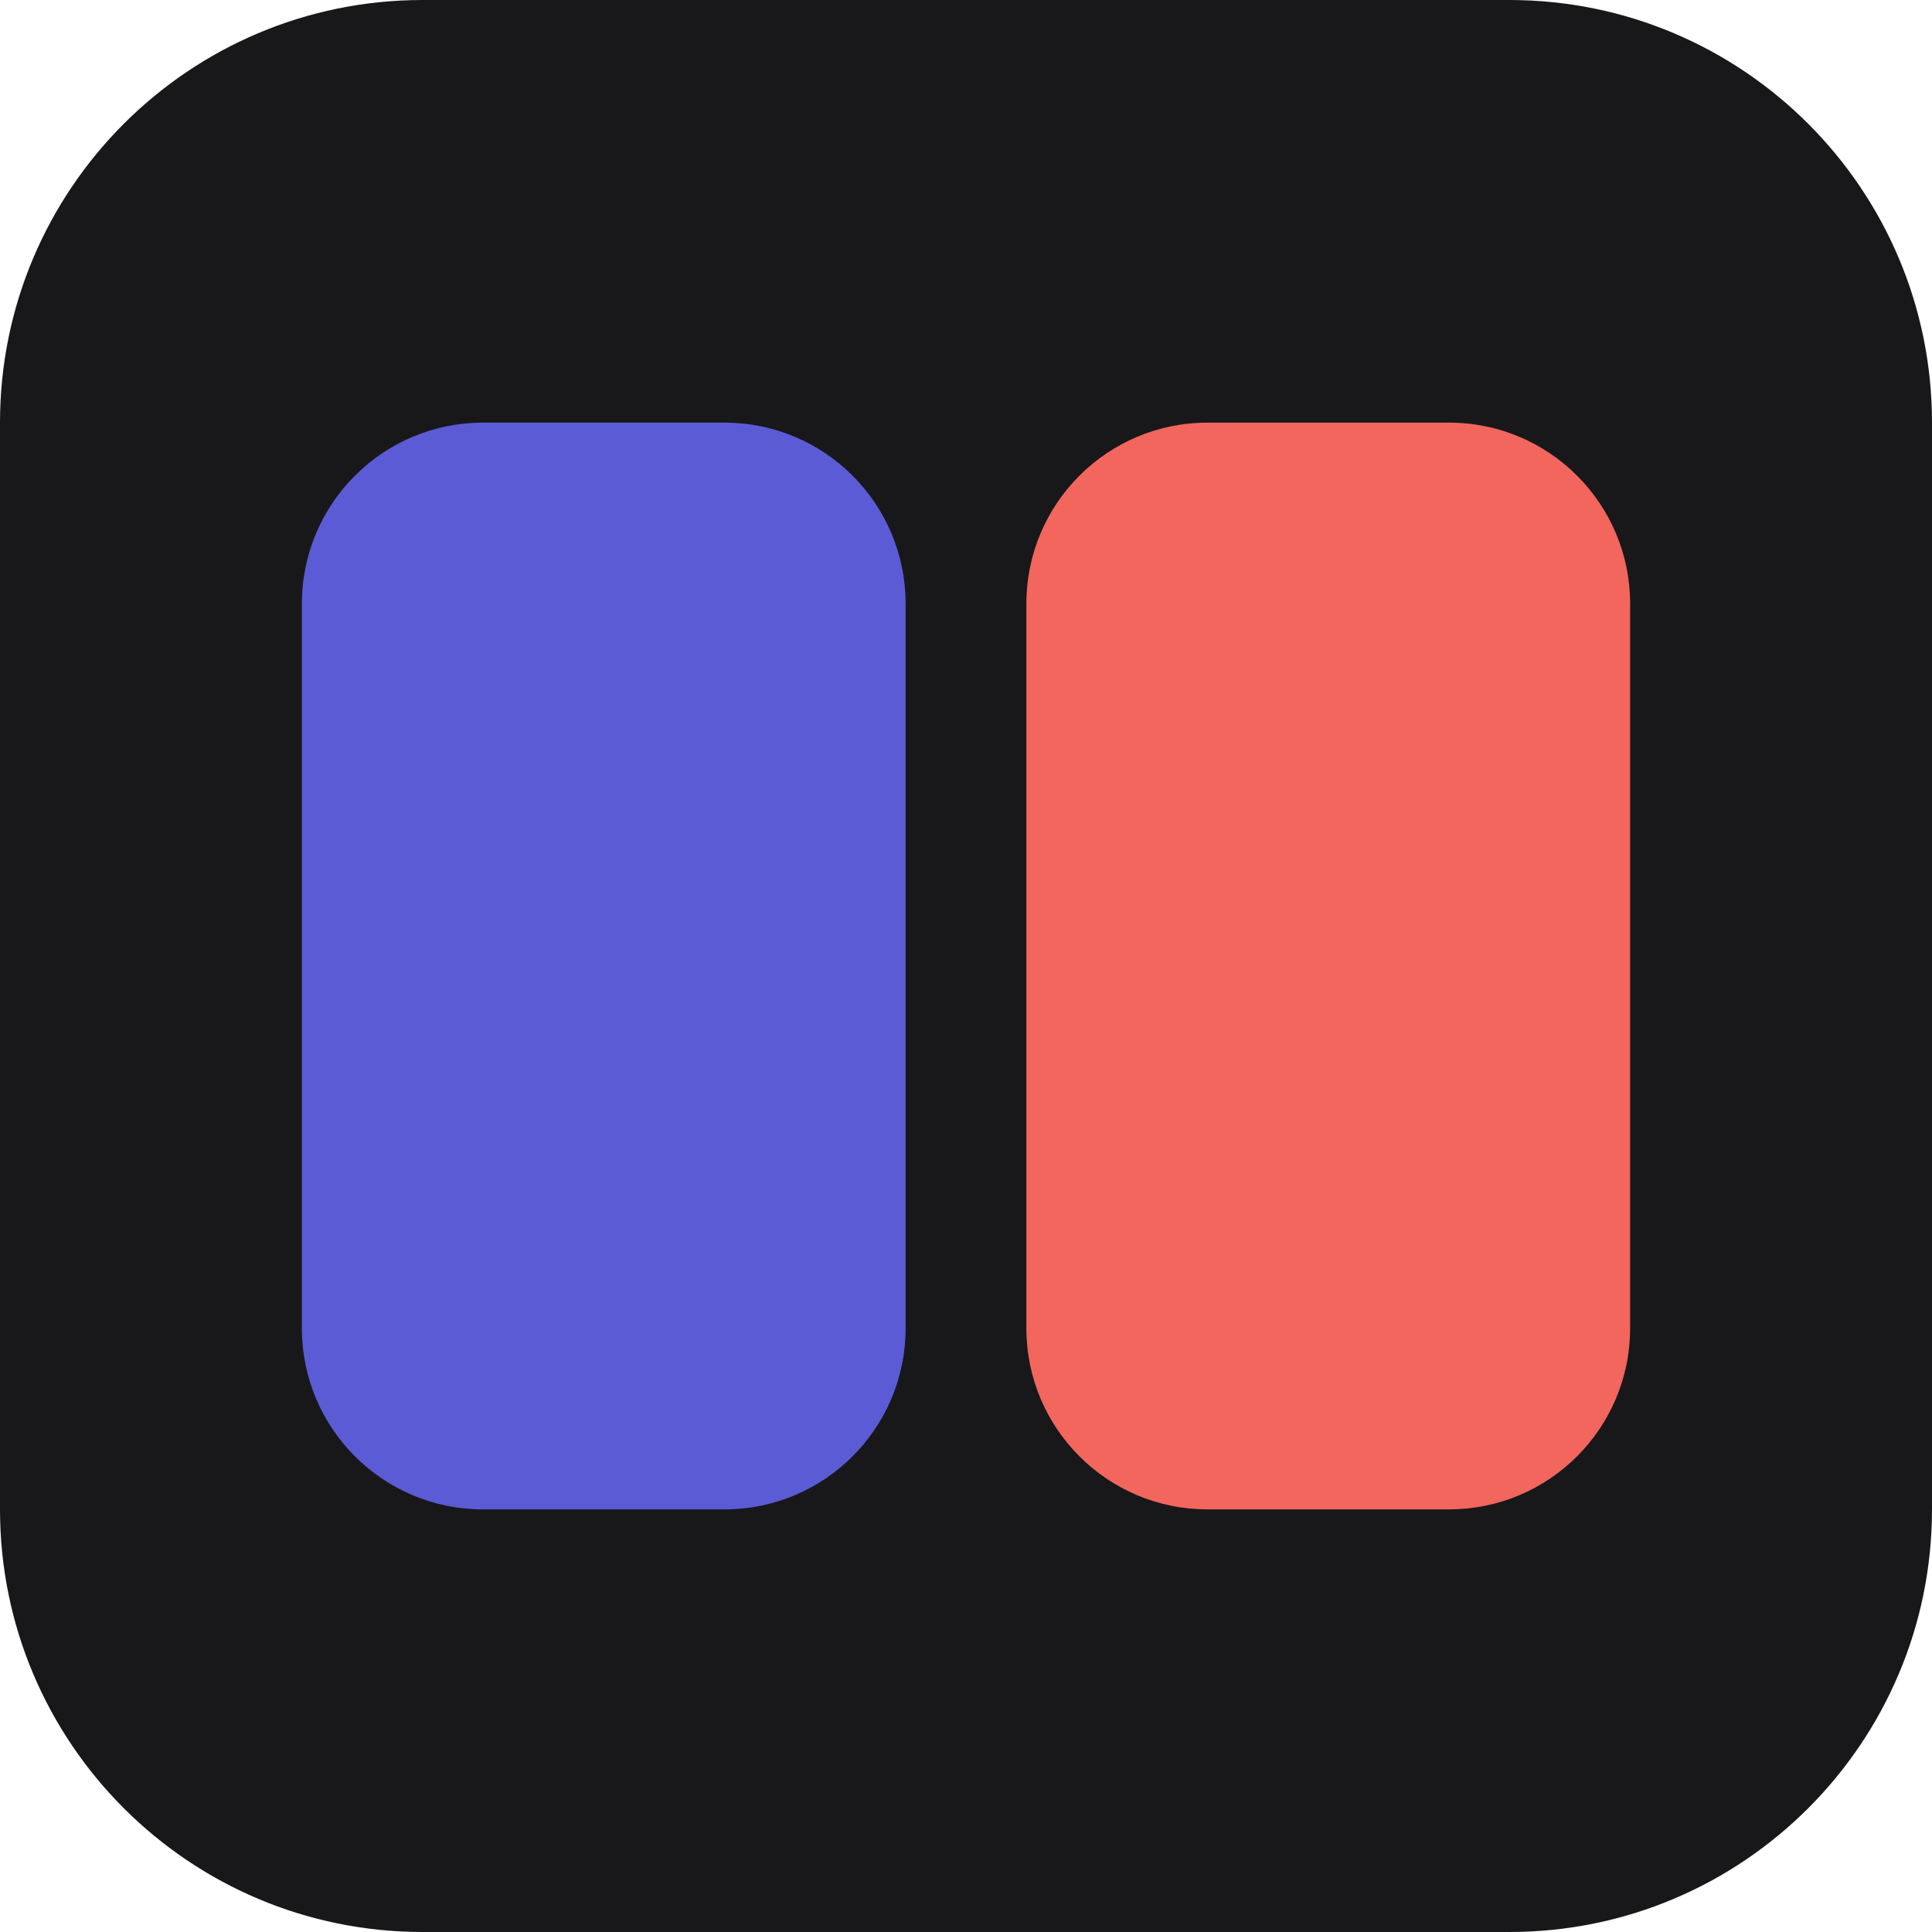
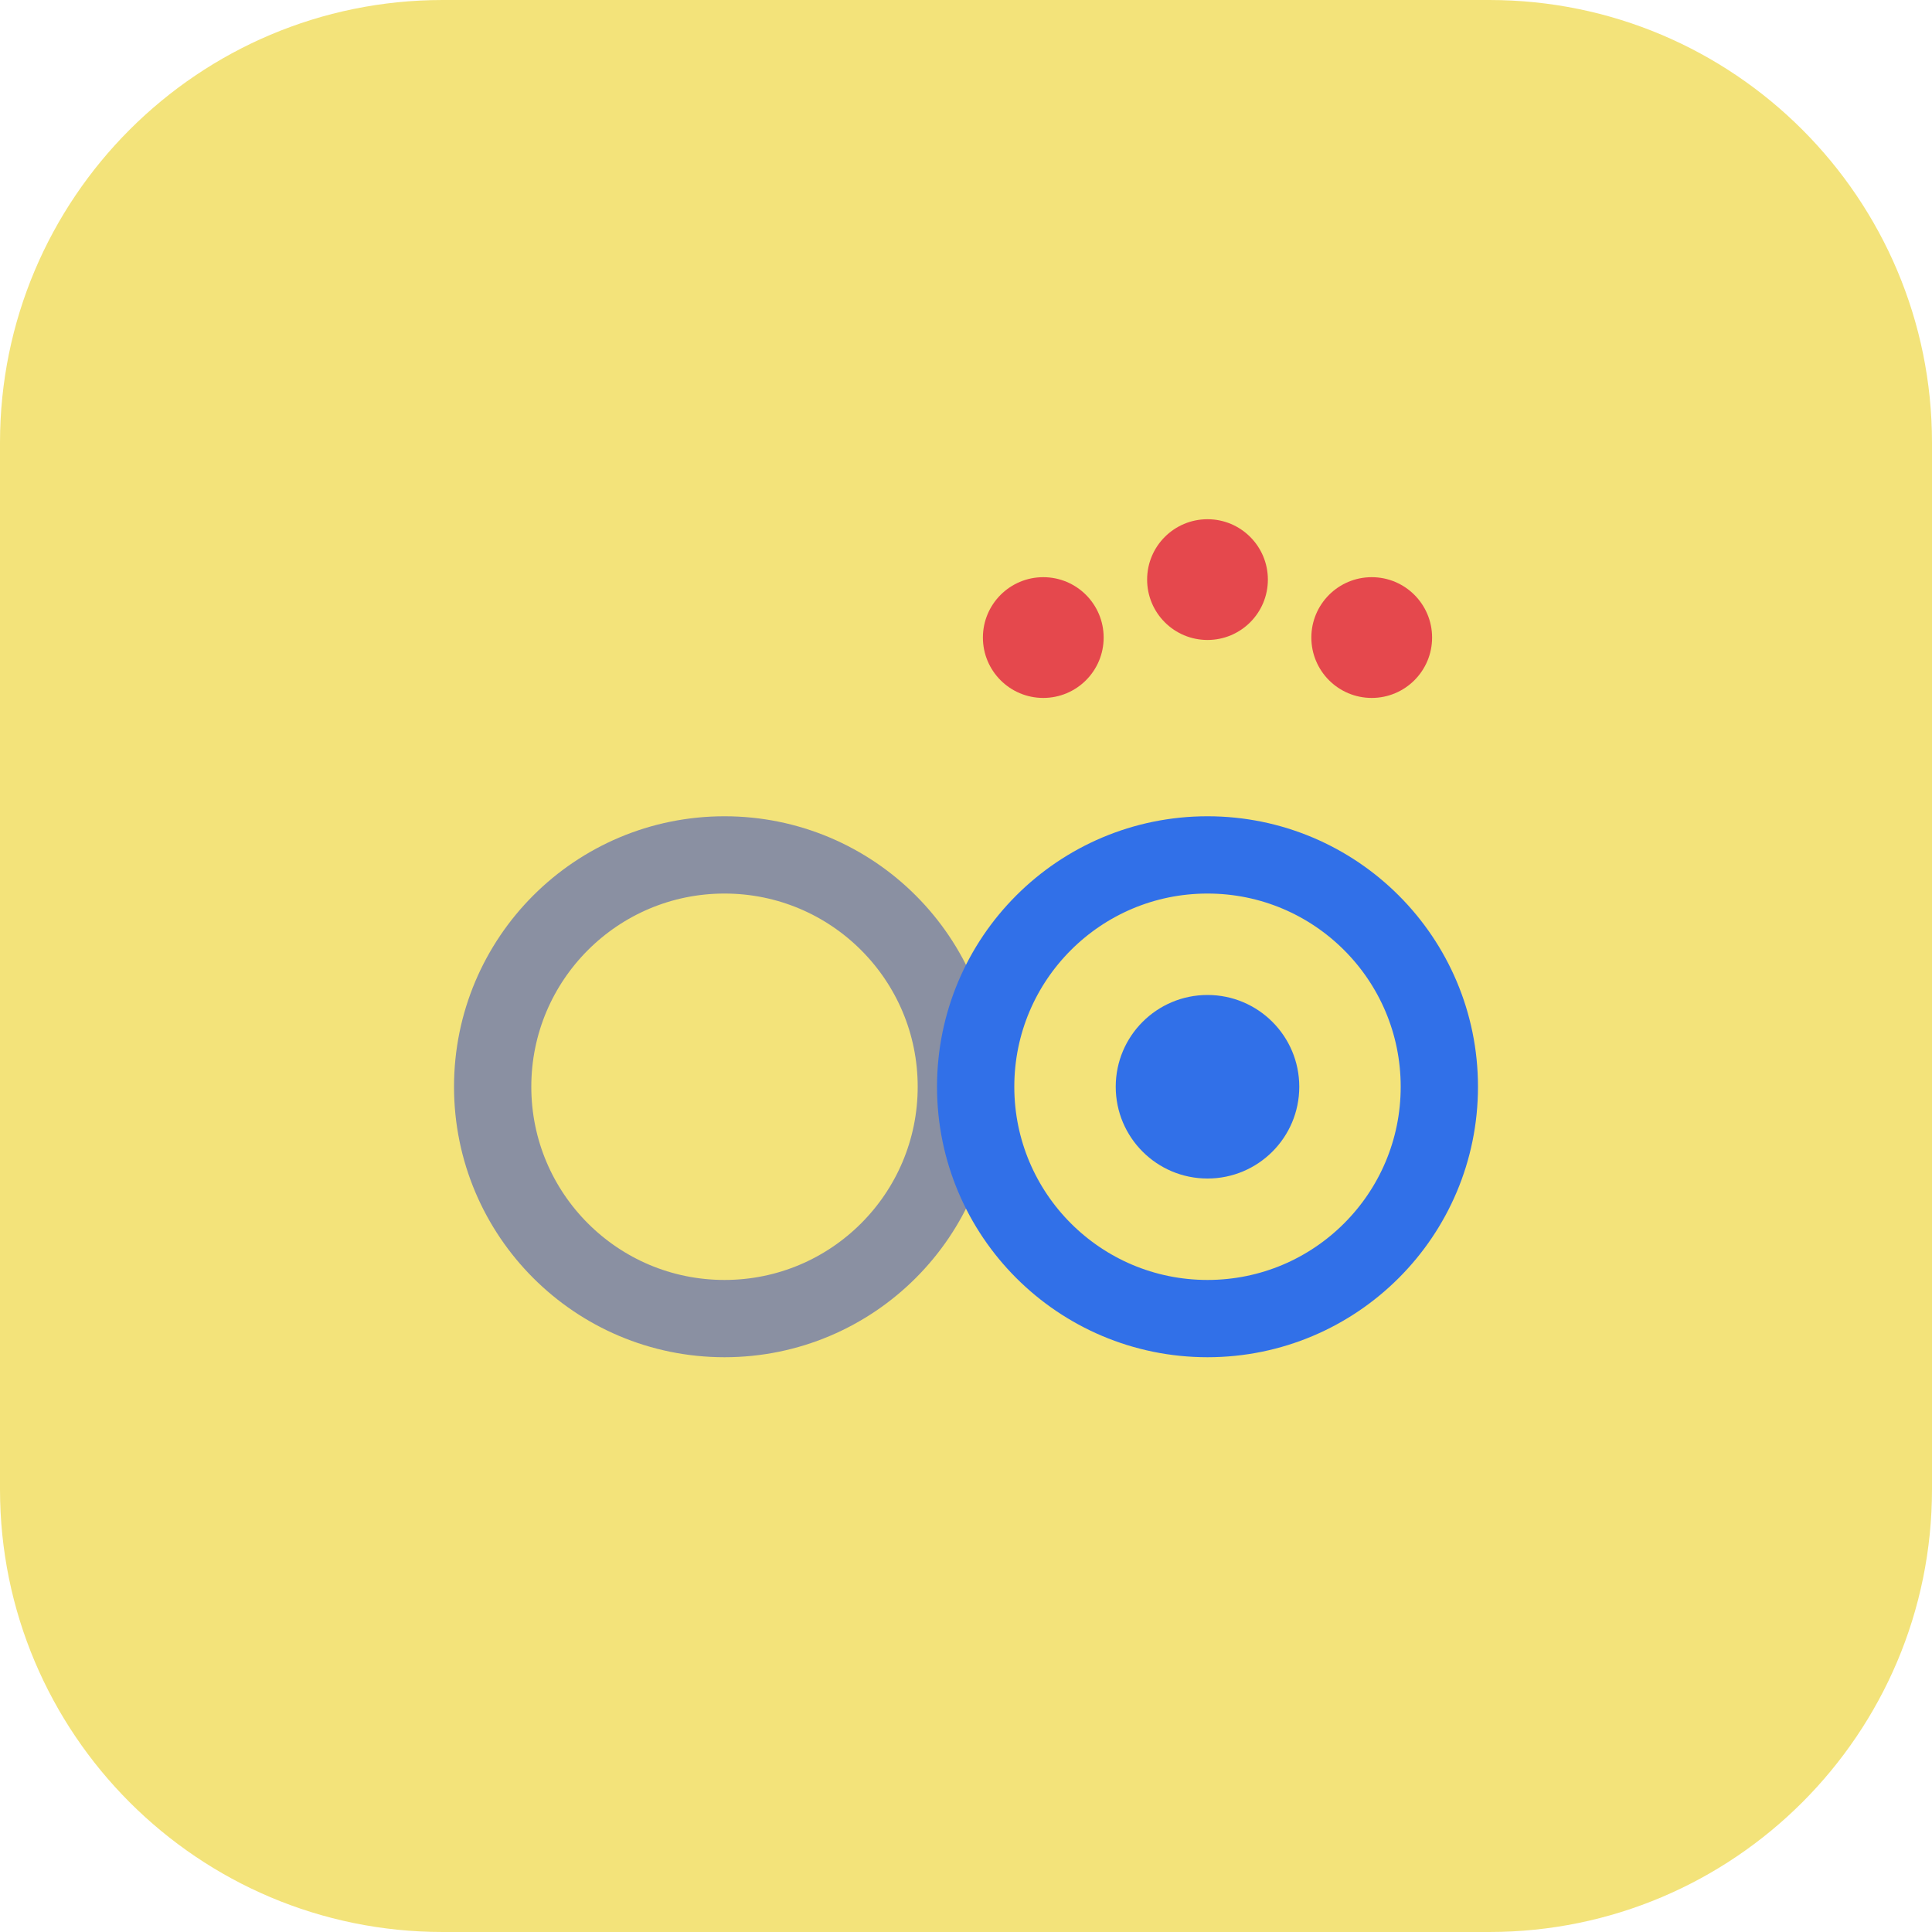
- <svg xmlns="http://www.w3.org/2000/svg" viewBox="0 0 64 64">
-   <rect width="64" height="64" rx="14" fill="#18181b" />
-   <rect x="10" y="14" width="20" height="36" rx="6" fill="#5B5BD6" />
-   <rect x="34" y="14" width="20" height="36" rx="6" fill="#F2665E" />
+ <svg xmlns="http://www.w3.org/2000/svg" viewBox="0 0 96 96">
+   <rect width="96" height="96" rx="22" fill="#F3E37A" />
+   <g transform="translate(19.2 19.2) scale(2.4)" fill="none">
+     <circle cx="7" cy="14.5" r="4.8" stroke="#8A90A2" stroke-width="1.6" />
+     <circle cx="17" cy="14.5" r="4.8" stroke="#3170E8" stroke-width="1.6" />
+     <circle cx="17" cy="14.5" r="1.9" fill="#3170E8" />
+     <circle cx="13.6" cy="5.2" r="1.25" fill="#E5484D" />
+     <circle cx="17" cy="4" r="1.25" fill="#E5484D" />
+     <circle cx="20.4" cy="5.2" r="1.25" fill="#E5484D" />
+   </g>
</svg>
